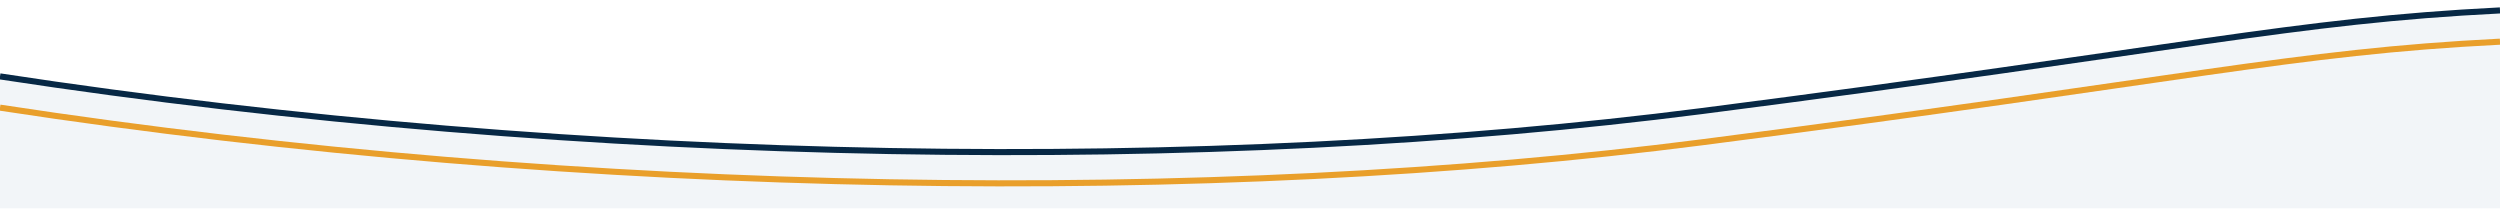
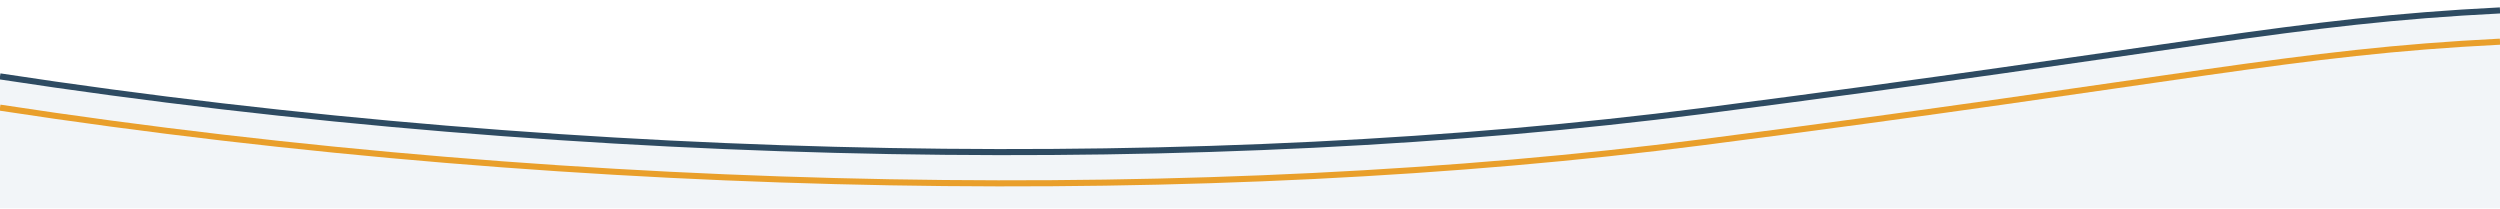
<svg xmlns="http://www.w3.org/2000/svg" viewBox="0 0 1440 120" preserveAspectRatio="none">
  <path d="M0 44C340 96 700 100 980 64S1320 12 1440 6V120H0Z" fill="#F2F5F8" />
-   <path d="M0 44C340 96 700 100 980 64S1320 12 1440 6" fill="none" stroke="#072845" stroke-width="3.5" vector-effect="non-scaling-stroke" />
+   <path d="M0 44C340 96 700 100 980 64S1320 12 1440 6" fill="none" stroke="#2E4B62" stroke-width="3.5" vector-effect="non-scaling-stroke" />
  <path d="M0 62C340 114 700 118 980 82S1320 30 1440 24" fill="none" stroke="#E99F2B" stroke-width="3.5" vector-effect="non-scaling-stroke" />
</svg>
